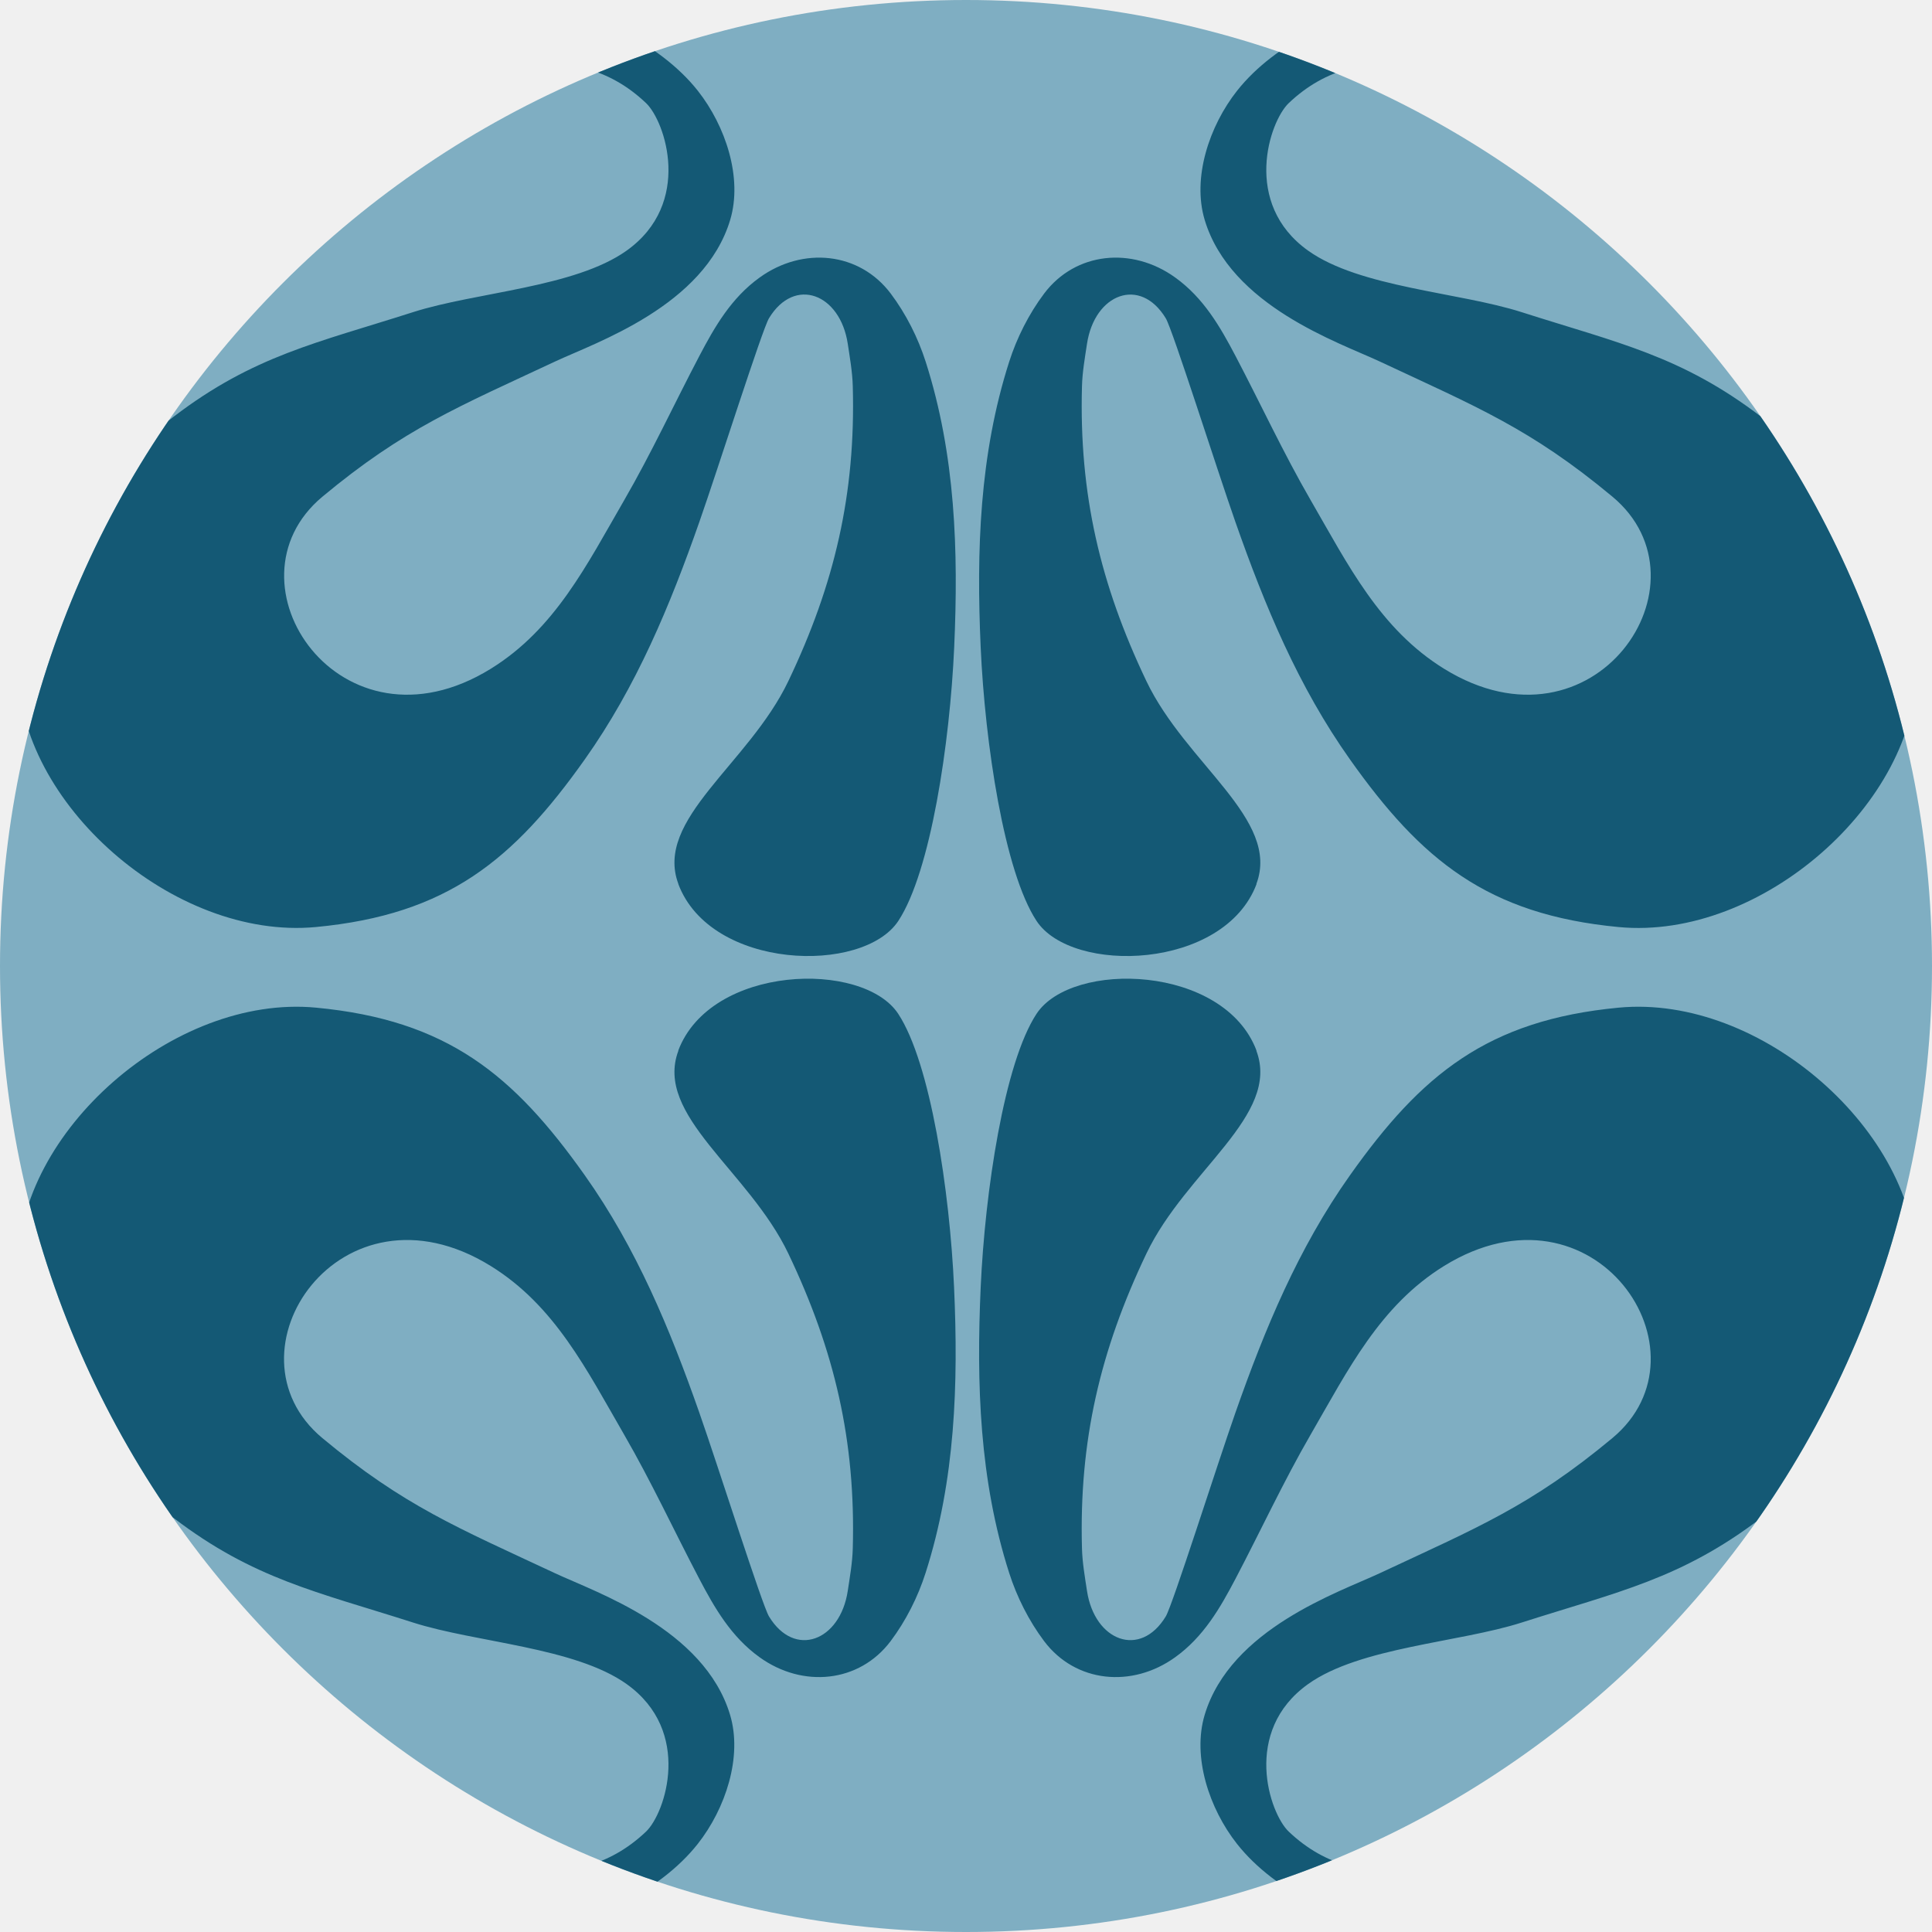
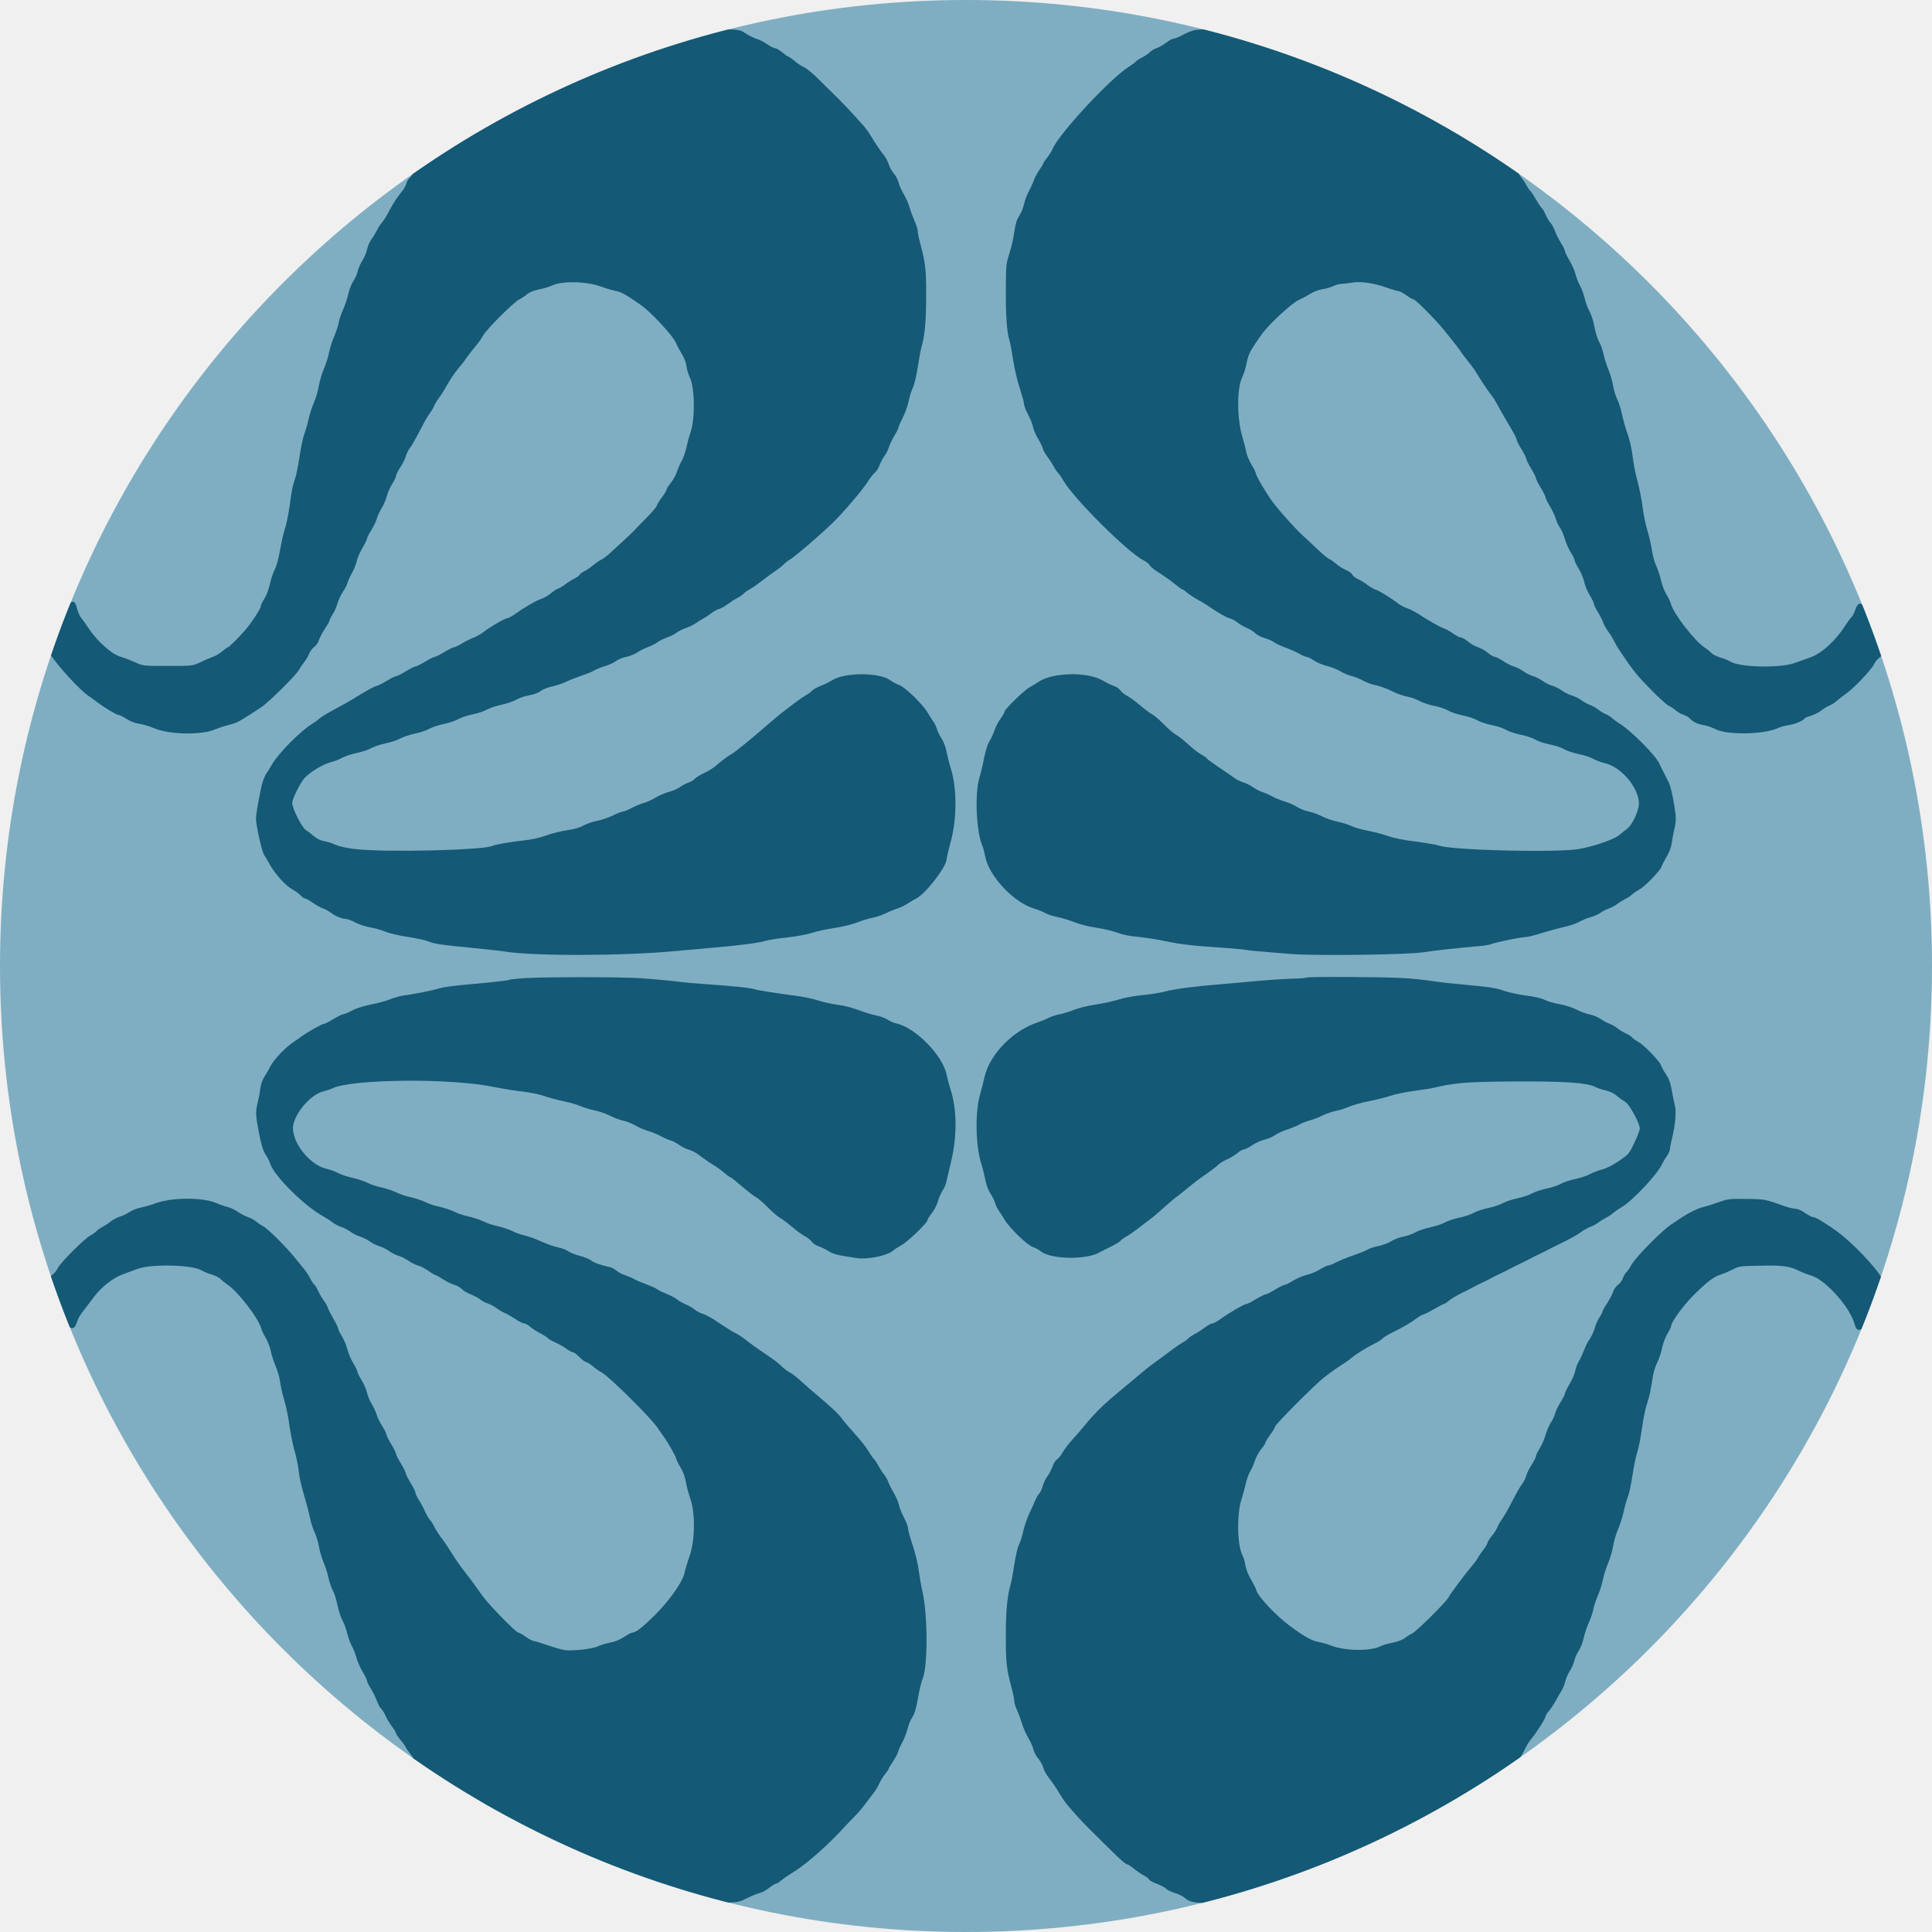
- <svg xmlns="http://www.w3.org/2000/svg" width="200" height="200" viewBox="0 0 200 200" fill="none">
-   <g id="Graphic">
-     <g clip-path="url(#clip0_azure)">
-       <rect width="200" height="200" rx="100" fill="#7FAEC2" />
-       <g id="Graphic-AI" clip-path="url(#clip1_azure)">
-         <path id="Vector" d="M70.219 91.512C73.568 100.422 89.338 100.891 92.995 95.332C96.344 90.238 98.333 76.941 98.778 67C99.224 57.043 98.915 47.09 95.828 37.453C95.035 34.969 93.792 32.496 92.206 30.387C88.963 26.082 83.118 25.5 78.64 28.727C75.705 30.836 73.99 33.816 72.396 36.852C69.79 41.816 67.434 46.91 64.624 51.766C60.74 58.477 57.462 65.117 50.8 69.234C35.273 78.824 22.706 60.297 33.385 51.41C41.849 44.367 47.448 42.113 57.501 37.406C61.686 35.449 72.908 31.676 75.588 22.766C76.897 18.41 75.115 13.043 72.24 9.398C68.211 4.305 61.049 1.269 56.153 0.484C47.885 -0.844 36.726 1.758 24.672 6.852C17.127 10.039 7.046 9.187 2.568 15.762C-4.801 26.582 5.917 42.496 17.307 32.312C25.129 25.316 51.468 -3.973 66.875 10.668C68.871 12.562 71.728 21.055 64.867 25.945C59.51 29.766 49.241 30.238 42.763 32.312C32.78 35.504 26.254 36.82 17.979 43.133C8.281 50.531 2.002 57.312 1.904 69.23C1.791 83.008 17.936 97.367 32.717 95.965C46.322 94.676 53.168 89.008 60.526 78.629C65.902 71.051 69.364 62.668 72.384 54.066C74.369 48.406 78.898 34.113 79.605 32.945C82.254 28.574 86.974 30.402 87.76 35.586C87.978 37.035 88.24 38.512 88.279 39.98C88.588 51.105 86.404 60.461 81.613 70.5C77.499 79.121 67.707 84.805 70.227 91.508L70.219 91.512Z" fill="#145975" />
-         <path id="Vector_2" d="M130.078 91.512C126.729 100.422 110.959 100.891 107.302 95.332C103.953 90.238 101.965 76.942 101.519 67C101.074 57.043 101.382 47.09 104.469 37.453C105.262 34.969 106.505 32.496 108.091 30.387C111.334 26.082 117.18 25.5 121.657 28.727C124.592 30.836 126.307 33.816 127.901 36.852C130.507 41.816 132.864 46.91 135.673 51.766C139.557 58.477 142.835 65.117 149.497 69.234C165.025 78.824 177.591 60.297 166.912 51.41C158.449 44.367 152.85 42.113 142.796 37.406C138.611 35.449 127.389 31.676 124.709 22.766C123.4 18.41 125.182 13.043 128.058 9.399C132.078 4.305 139.236 1.274 144.132 0.488C152.4 -0.84 163.559 1.762 175.614 6.856C183.159 10.043 193.239 9.191 197.717 15.766C205.086 26.586 194.369 42.5 182.979 32.316C175.156 25.32 148.817 -3.969 133.411 10.672C131.414 12.566 128.558 21.059 135.419 25.949C140.776 29.77 151.044 30.242 157.523 32.316C167.506 35.508 174.031 36.824 182.307 43.137C192.005 50.535 198.284 57.316 198.382 69.234C198.495 83.012 182.35 97.371 167.568 95.969C153.963 94.68 147.118 89.012 139.76 78.633C134.384 71.055 130.922 62.672 127.901 54.07C125.916 48.41 121.388 34.117 120.681 32.949C118.031 28.578 113.311 30.406 112.526 35.59C112.307 37.039 112.045 38.516 112.006 39.984C111.698 51.109 113.882 60.465 118.672 70.504C122.787 79.125 132.578 84.809 130.058 91.512L130.078 91.512Z" fill="#145975" />
-         <path id="Vector_3" d="M70.208 108.769C73.556 99.859 89.326 99.391 92.983 104.949C96.332 110.043 98.321 123.34 98.766 133.281C99.212 143.238 98.903 153.191 95.816 162.828C95.023 165.312 93.781 167.785 92.194 169.895C88.951 174.199 83.106 174.781 78.628 171.555C75.694 169.445 73.978 166.465 72.384 163.43C69.778 158.465 67.422 153.371 64.612 148.516C60.728 141.805 57.45 135.164 50.788 131.047C35.261 121.457 22.695 139.984 33.373 148.871C41.837 155.914 47.436 158.168 57.489 162.875C61.674 164.832 72.896 168.605 75.576 177.516C76.885 181.871 75.103 187.238 72.228 190.883C68.207 195.977 61.049 199.008 56.153 199.793C47.885 201.121 36.726 198.52 24.672 193.426C17.127 190.238 7.046 191.09 2.568 184.516C-4.801 173.695 5.917 157.781 17.306 167.965C25.129 174.961 51.468 204.25 66.875 189.609C68.871 187.715 71.728 179.223 64.866 174.332C59.509 170.512 49.241 170.039 42.763 167.965C32.779 164.773 26.254 163.457 17.979 157.145C8.281 149.746 2.001 142.965 1.904 131.047C1.79 117.27 17.936 102.91 32.717 104.312C46.322 105.602 53.168 111.269 60.525 121.648C65.902 129.227 69.364 137.609 72.384 146.211C74.369 151.871 78.897 166.164 79.605 167.332C82.254 171.703 86.974 169.875 87.759 164.691C87.978 163.242 88.24 161.766 88.279 160.297C88.588 149.172 86.403 139.816 81.613 129.777C77.499 121.156 67.707 115.473 70.227 108.769L70.208 108.769Z" fill="#145975" />
-         <path id="Vector_4" d="M130.078 108.769C126.729 99.859 110.959 99.391 107.302 104.949C103.953 110.043 101.965 123.34 101.519 133.281C101.074 143.238 101.382 153.191 104.469 162.828C105.262 165.312 106.505 167.785 108.091 169.895C111.334 174.199 117.18 174.781 121.657 171.555C124.592 169.445 126.307 166.465 127.901 163.43C130.507 158.465 132.864 153.371 135.673 148.516C139.557 141.805 142.835 135.164 149.497 131.047C165.025 121.457 177.591 139.984 166.912 148.871C158.449 155.914 152.85 158.168 142.796 162.875C138.611 164.832 127.389 168.605 124.709 177.516C123.4 181.871 125.182 187.238 128.058 190.883C132.078 195.977 139.236 199.008 144.132 199.793C152.4 201.121 163.559 198.52 175.614 193.426C183.159 190.238 193.239 191.09 197.717 184.516C205.086 173.695 194.369 157.781 182.979 167.965C175.156 174.961 148.817 204.25 133.411 189.609C131.414 187.715 128.558 179.223 135.419 174.332C140.776 170.512 151.044 170.039 157.523 167.965C167.506 164.773 174.031 163.457 182.307 157.144C192.005 149.746 198.284 142.965 198.382 131.047C198.495 117.269 182.35 102.91 167.568 104.312C153.963 105.602 147.117 111.269 139.76 121.648C134.384 129.227 130.922 137.609 127.901 146.211C125.916 151.871 121.388 166.164 120.681 167.332C118.031 171.703 113.311 169.875 112.526 164.691C112.307 163.242 112.045 161.766 112.006 160.297C111.698 149.172 113.882 139.816 118.672 129.777C122.787 121.156 132.578 115.473 130.058 108.769L130.078 108.769Z" fill="#145975" />
-       </g>
+ <svg xmlns="http://www.w3.org/2000/svg" viewBox="0 0 1600 1600" fill="none">
+   <defs>
+     <clipPath id="rosette-azure-clip">
+       <circle cx="800" cy="800" r="800" />
+     </clipPath>
+   </defs>
+   <g clip-path="url(#rosette-azure-clip)">
+     <circle cx="800" cy="800" r="800" fill="#7FAEC2" />
+     <g transform="translate(0,1600) scale(0.1,-0.1)" fill="#145975" stroke="none">
+       <path d="M5761 15721 c-33 -41 -33 -41 -121 -41 -88 0 -88 0 -120 -40 -32 -40 -32 -40 -120 -40 -88 0 -88 0 -120 -40 -32 -40 -32 -40 -120 -40 -85 0 -89 -1 -109 -27 -12 -16 -26 -34 -31 -40 -6 -7 -33 -13 -60 -13 -27 0 -54 -6 -60 -12 -5 -7 -19 -25 -31 -40 -20 -27 -24 -28 -109 -28 -85 0 -89 -1 -109 -27 -12 -16 -26 -34 -31 -40 -6 -7 -33 -13 -60 -13 -46 0 -80 -17 -80 -40 0 -23 -34 -40 -80 -40 -46 0 -80 -17 -80 -40 0 -23 -34 -40 -80 -40 -46 0 -80 -17 -80 -40 0 -23 -34 -40 -80 -40 -33 0 -53 -5 -62 -16 -7 -9 -33 -38 -58 -64 -25 -26 -51 -55 -58 -64 -9 -11 -29 -16 -62 -16 -33 0 -53 -5 -62 -16 -7 -9 -33 -38 -58 -64 -25 -26 -51 -55 -58 -64 -8 -10 -28 -16 -58 -16 -42 0 -50 -4 -103 -58 -32 -32 -65 -71 -74 -87 -8 -17 -24 -38 -35 -49 -12 -10 -24 -31 -27 -47 -4 -17 -23 -49 -43 -73 -35 -41 -72 -100 -117 -186 -11 -21 -30 -49 -41 -62 -12 -13 -32 -43 -44 -68 -13 -25 -33 -59 -46 -75 -13 -17 -28 -53 -34 -80 -6 -28 -24 -70 -40 -95 -16 -25 -33 -64 -38 -88 -6 -24 -22 -61 -37 -82 -14 -21 -32 -67 -40 -102 -7 -36 -27 -94 -43 -130 -17 -37 -33 -86 -37 -110 -4 -23 -20 -73 -36 -110 -16 -36 -36 -98 -44 -138 -8 -40 -28 -102 -44 -138 -16 -37 -34 -100 -41 -140 -7 -41 -25 -102 -40 -135 -15 -34 -35 -96 -44 -137 -9 -41 -26 -99 -37 -128 -11 -30 -28 -114 -39 -187 -11 -74 -27 -153 -36 -177 -19 -53 -29 -101 -48 -245 -9 -61 -25 -138 -36 -170 -11 -32 -29 -111 -40 -176 -13 -73 -30 -137 -46 -166 -13 -26 -31 -80 -39 -119 -9 -41 -28 -92 -45 -119 -17 -26 -30 -54 -30 -63 0 -19 -75 -135 -125 -193 -48 -57 -138 -147 -147 -147 -3 0 -25 -15 -47 -34 -23 -19 -58 -40 -79 -46 -20 -7 -66 -26 -102 -44 -65 -31 -65 -31 -270 -31 -205 0 -205 0 -275 32 -38 17 -88 36 -111 42 -76 20 -201 131 -272 241 -20 30 -46 66 -58 80 -12 14 -28 50 -36 80 -16 66 -32 72 -76 30 -18 -16 -36 -30 -41 -30 -29 0 -41 -33 -41 -116 0 -88 -10 -124 -35 -124 -43 0 -61 -90 -27 -142 64 -97 240 -289 312 -339 30 -21 66 -47 80 -58 61 -45 154 -101 169 -101 9 0 40 -15 69 -34 34 -21 71 -36 105 -40 28 -4 86 -21 127 -38 129 -53 393 -57 505 -7 28 11 76 27 108 35 32 8 70 21 85 30 42 23 123 75 184 116 67 45 292 268 315 312 9 17 27 44 41 61 14 16 33 48 42 71 10 22 29 48 43 57 14 9 31 33 37 54 7 21 30 64 51 97 22 32 39 63 39 70 0 6 11 27 24 47 14 20 32 60 40 90 9 30 30 74 46 98 17 25 33 56 36 70 4 15 21 53 39 86 18 33 36 78 40 100 4 22 25 70 46 106 21 36 39 72 39 80 0 8 16 39 35 69 19 30 40 73 46 95 6 22 23 60 39 85 16 25 35 70 43 100 8 30 28 77 46 104 17 28 31 57 31 66 0 9 16 40 35 70 20 30 40 71 45 91 6 20 20 49 31 64 12 14 36 54 54 88 18 34 47 89 64 121 17 33 42 73 55 90 13 17 26 41 30 52 4 12 21 42 39 65 18 24 41 60 52 80 38 69 80 132 115 173 20 22 48 59 63 82 15 22 48 65 73 94 25 29 54 70 64 90 25 49 251 275 300 300 20 10 51 31 68 45 20 17 54 30 99 39 37 7 83 21 102 30 80 42 293 37 416 -10 38 -14 90 -29 117 -34 45 -9 81 -29 207 -117 83 -59 260 -249 287 -309 12 -28 36 -72 52 -98 18 -28 33 -68 37 -99 4 -29 16 -69 27 -90 42 -84 46 -344 7 -457 -11 -30 -26 -86 -34 -124 -8 -37 -25 -87 -38 -110 -13 -22 -32 -65 -41 -94 -10 -28 -33 -70 -52 -93 -19 -22 -34 -47 -34 -54 0 -7 -18 -37 -40 -66 -22 -30 -40 -59 -40 -66 0 -7 -35 -49 -77 -92 -43 -43 -87 -89 -99 -102 -11 -13 -60 -60 -108 -104 -49 -44 -102 -93 -118 -108 -17 -15 -44 -35 -62 -44 -17 -9 -46 -29 -64 -44 -18 -16 -50 -38 -72 -49 -22 -11 -40 -25 -40 -30 0 -5 -19 -19 -42 -31 -24 -12 -59 -34 -78 -49 -19 -15 -45 -30 -57 -34 -13 -4 -41 -23 -63 -41 -23 -19 -56 -38 -74 -43 -37 -11 -146 -73 -220 -127 -27 -19 -56 -35 -65 -35 -19 0 -153 -78 -198 -115 -18 -15 -55 -35 -82 -46 -27 -10 -71 -32 -97 -49 -26 -16 -55 -30 -63 -30 -9 0 -45 -18 -81 -40 -36 -22 -72 -40 -80 -40 -8 0 -44 -18 -80 -40 -36 -22 -72 -40 -80 -40 -8 0 -44 -18 -80 -40 -36 -22 -72 -40 -80 -40 -8 0 -44 -18 -80 -40 -36 -22 -72 -40 -80 -40 -14 0 -103 -50 -207 -115 -23 -14 -66 -38 -95 -54 -95 -50 -153 -84 -176 -104 -12 -12 -37 -30 -56 -41 -97 -60 -280 -243 -333 -336 -14 -25 -37 -62 -51 -82 -13 -21 -31 -70 -39 -110 -31 -155 -43 -224 -43 -258 0 -55 48 -270 67 -299 9 -14 32 -52 49 -84 46 -79 128 -171 183 -201 25 -14 57 -37 70 -51 13 -14 29 -25 36 -25 7 0 36 -16 65 -36 29 -20 66 -41 84 -47 17 -5 45 -21 62 -33 38 -30 96 -54 127 -54 13 0 49 -13 80 -30 31 -16 85 -34 122 -40 37 -6 93 -22 125 -35 33 -14 115 -33 186 -44 71 -11 147 -27 168 -36 51 -22 107 -30 366 -55 118 -12 240 -25 270 -30 235 -39 977 -37 1405 3 94 9 229 21 300 27 210 17 397 41 445 56 25 8 108 22 185 30 82 9 169 25 211 39 39 13 122 31 185 40 67 10 144 29 186 45 39 16 96 33 127 39 30 6 77 21 103 34 26 13 71 32 100 41 29 10 68 28 88 42 20 13 53 33 73 43 80 41 252 265 252 328 0 10 15 75 34 144 51 185 52 447 0 604 -12 39 -27 100 -34 135 -7 39 -23 84 -41 112 -17 26 -35 62 -40 81 -5 19 -20 50 -34 68 -13 19 -33 50 -44 69 -35 63 -184 208 -230 225 -23 8 -57 26 -76 40 -88 68 -384 68 -486 0 -22 -14 -63 -34 -93 -45 -29 -11 -62 -30 -72 -41 -10 -12 -32 -28 -49 -36 -16 -9 -63 -41 -103 -72 -41 -31 -86 -65 -100 -76 -15 -11 -68 -56 -119 -100 -150 -130 -270 -228 -301 -244 -31 -17 -69 -46 -130 -98 -21 -17 -62 -42 -92 -56 -30 -13 -63 -34 -74 -45 -10 -12 -35 -27 -55 -33 -20 -7 -50 -23 -68 -36 -18 -14 -58 -31 -90 -40 -32 -8 -83 -30 -113 -48 -30 -19 -75 -39 -99 -45 -25 -7 -69 -25 -99 -41 -30 -16 -62 -29 -71 -29 -9 0 -48 -15 -86 -34 -39 -18 -99 -39 -135 -45 -36 -7 -85 -24 -109 -38 -29 -17 -75 -30 -137 -39 -51 -8 -129 -27 -173 -44 -50 -18 -117 -33 -183 -40 -103 -11 -242 -35 -256 -44 -61 -37 -905 -57 -1146 -27 -66 8 -129 22 -160 36 -28 13 -71 26 -95 30 -28 5 -56 19 -80 39 -20 18 -50 41 -67 51 -33 19 -114 179 -114 225 0 33 69 172 103 208 50 51 150 112 214 129 32 8 76 25 98 38 22 12 76 30 119 39 44 9 98 27 120 40 23 13 77 31 120 40 44 9 98 27 120 40 23 13 77 31 120 40 44 9 98 27 120 40 23 13 77 31 120 40 44 9 98 27 120 40 23 13 77 31 120 40 44 9 98 27 120 40 23 13 77 31 120 40 44 9 99 28 123 42 24 14 71 30 106 36 38 6 75 20 96 36 18 14 62 31 97 38 35 8 85 24 112 38 26 13 83 35 126 50 44 14 93 35 110 45 17 10 56 26 86 34 30 9 70 27 89 41 18 14 58 30 87 36 29 6 70 22 90 36 20 14 61 34 90 45 29 11 63 28 77 39 13 11 49 29 80 40 30 11 66 29 80 40 13 11 49 29 80 40 30 11 66 29 79 39 13 10 39 26 58 36 19 10 51 31 70 46 19 15 48 31 63 35 16 4 49 22 72 40 24 18 61 42 83 53 21 11 44 27 52 36 8 9 30 25 49 35 20 10 65 42 101 70 36 28 88 66 115 84 28 19 59 44 70 56 11 12 33 29 48 37 32 16 259 211 357 307 84 81 246 272 288 339 17 28 43 61 57 72 14 11 31 39 39 63 9 23 27 57 41 76 14 18 31 53 38 77 8 24 28 66 45 93 18 28 32 56 32 63 0 8 16 44 35 81 19 37 42 100 50 140 8 40 24 90 35 111 11 22 29 97 40 168 11 70 24 144 30 163 28 97 40 215 40 420 1 223 -5 280 -49 444 -12 44 -21 90 -21 103 0 14 -13 55 -29 91 -16 37 -34 87 -41 112 -6 25 -27 70 -45 101 -19 31 -38 74 -43 97 -6 23 -24 58 -41 77 -16 19 -35 52 -41 74 -6 22 -25 58 -43 80 -30 37 -60 82 -114 170 -12 20 -35 50 -50 68 -96 108 -197 215 -252 267 -34 34 -96 93 -135 133 -40 39 -88 78 -107 86 -19 8 -54 31 -77 51 -24 20 -48 36 -52 36 -4 0 -27 16 -50 35 -23 19 -50 35 -60 35 -10 0 -40 15 -67 34 -28 19 -67 39 -87 44 -21 6 -61 26 -89 44 -51 33 -51 33 -218 36 -166 3 -166 3 -198 -37z" />
+       <path d="M9875 15746 c-22 -7 -62 -25 -89 -40 -27 -14 -57 -26 -67 -26 -9 0 -37 -15 -62 -34 -24 -18 -60 -39 -79 -45 -20 -6 -44 -21 -54 -32 -11 -12 -40 -32 -66 -45 -26 -13 -50 -29 -53 -35 -4 -6 -28 -24 -54 -40 -159 -101 -582 -557 -636 -686 -8 -19 -28 -51 -45 -71 -16 -20 -30 -40 -30 -45 0 -4 -15 -30 -34 -57 -19 -28 -40 -67 -46 -87 -7 -21 -25 -60 -40 -88 -15 -27 -33 -75 -39 -105 -7 -30 -24 -74 -40 -97 -21 -32 -31 -63 -41 -135 -7 -51 -26 -132 -41 -179 -27 -83 -28 -93 -29 -305 -1 -214 9 -349 29 -409 6 -16 20 -91 31 -165 12 -76 36 -179 56 -237 18 -56 34 -113 34 -126 0 -14 15 -54 34 -90 19 -36 38 -82 41 -103 4 -22 22 -64 40 -94 19 -31 37 -68 41 -84 3 -15 22 -47 40 -71 18 -24 40 -58 50 -77 9 -18 25 -43 37 -55 11 -12 32 -42 46 -67 89 -151 529 -589 660 -656 22 -11 45 -29 51 -39 5 -11 31 -33 57 -50 96 -63 115 -77 159 -113 25 -21 49 -38 54 -38 5 0 24 -13 42 -29 18 -15 56 -40 83 -55 28 -15 65 -37 82 -49 93 -63 154 -99 187 -108 19 -5 48 -21 64 -34 16 -14 51 -34 77 -45 27 -11 58 -31 70 -44 12 -13 47 -31 77 -40 30 -8 66 -24 79 -35 13 -10 56 -30 94 -44 39 -14 90 -37 115 -51 25 -14 52 -26 61 -26 8 0 37 -14 62 -31 26 -17 75 -37 109 -45 34 -8 83 -28 108 -43 25 -16 68 -34 95 -40 28 -7 70 -24 94 -38 24 -14 71 -31 105 -38 35 -7 94 -29 132 -48 38 -20 95 -40 127 -46 31 -6 76 -21 100 -35 23 -13 77 -32 121 -41 43 -8 97 -26 120 -40 22 -13 76 -31 120 -40 43 -8 97 -26 120 -40 22 -13 76 -31 120 -40 43 -8 97 -26 120 -40 22 -13 76 -31 120 -40 43 -8 97 -26 120 -40 22 -13 76 -31 120 -40 43 -8 97 -26 120 -40 22 -13 76 -31 120 -40 43 -8 97 -26 120 -39 22 -13 66 -29 96 -36 137 -31 283 -205 283 -336 0 -60 -59 -182 -100 -209 -13 -9 -41 -31 -61 -49 -42 -37 -218 -98 -342 -118 -180 -30 -1026 -10 -1145 27 -27 9 -120 25 -205 36 -99 12 -180 29 -225 45 -38 14 -113 34 -167 44 -53 10 -114 28 -136 39 -22 11 -73 27 -113 36 -41 8 -99 28 -130 44 -30 16 -80 34 -111 40 -32 7 -74 24 -94 37 -21 14 -67 35 -103 46 -36 11 -84 30 -106 43 -22 13 -58 28 -80 35 -22 7 -58 26 -80 42 -22 15 -58 33 -80 39 -22 6 -56 23 -75 38 -19 14 -75 53 -125 86 -49 33 -94 65 -98 72 -4 7 -25 22 -46 33 -21 10 -70 48 -109 84 -39 36 -86 73 -104 82 -18 9 -62 47 -98 84 -36 37 -80 75 -98 84 -18 9 -63 43 -100 75 -38 32 -86 68 -109 79 -22 12 -47 32 -56 46 -9 13 -33 30 -54 36 -21 7 -58 25 -83 40 -127 79 -423 74 -543 -9 -23 -15 -55 -35 -72 -44 -38 -19 -205 -181 -205 -199 0 -7 -16 -35 -35 -62 -19 -26 -42 -71 -51 -100 -10 -28 -28 -67 -41 -87 -14 -22 -31 -74 -43 -135 -10 -54 -28 -130 -40 -169 -38 -129 -25 -440 24 -556 8 -19 19 -60 25 -91 29 -162 237 -383 404 -432 31 -9 71 -25 90 -36 18 -11 64 -26 102 -34 39 -8 104 -28 145 -44 43 -17 120 -37 180 -45 58 -9 135 -27 173 -41 45 -17 103 -29 175 -35 59 -6 159 -21 222 -35 127 -27 242 -40 490 -56 91 -6 172 -14 180 -17 8 -2 65 -9 125 -13 61 -5 169 -14 240 -20 192 -17 979 -7 1105 14 86 14 287 36 463 51 37 3 80 10 95 16 40 16 252 59 288 59 17 0 73 14 125 31 52 16 135 39 184 50 50 11 108 31 130 43 22 13 65 31 96 40 31 8 68 25 82 36 14 11 45 27 68 35 24 9 56 26 73 39 17 13 47 31 66 41 19 9 45 26 57 38 12 11 43 32 68 46 44 25 175 164 175 184 0 6 18 40 39 76 27 45 41 83 46 121 4 30 13 82 22 115 9 34 13 81 10 110 -10 100 -39 241 -57 275 -9 19 -28 56 -41 81 -13 25 -30 58 -37 75 -27 65 -231 270 -326 329 -18 11 -47 32 -64 47 -18 15 -42 30 -54 34 -13 4 -40 20 -60 36 -20 16 -52 34 -70 40 -18 6 -51 24 -73 40 -22 16 -58 33 -80 39 -22 6 -58 24 -80 40 -22 16 -58 34 -80 40 -22 6 -58 24 -80 40 -22 16 -58 34 -80 40 -22 6 -58 24 -80 40 -22 16 -57 34 -79 40 -21 6 -61 26 -88 45 -28 19 -58 34 -68 34 -10 0 -37 16 -60 35 -23 19 -59 39 -80 45 -21 6 -57 26 -80 45 -23 19 -50 35 -60 35 -10 0 -40 15 -67 34 -26 18 -60 37 -73 41 -28 8 -137 70 -215 121 -27 18 -69 39 -92 47 -23 8 -54 24 -70 36 -62 48 -164 111 -189 117 -14 4 -46 22 -70 40 -24 19 -59 40 -78 48 -19 8 -40 24 -46 36 -6 12 -31 30 -54 40 -24 10 -58 31 -77 48 -19 16 -47 36 -64 45 -16 8 -59 44 -95 79 -36 34 -90 86 -121 113 -66 60 -221 234 -267 302 -55 81 -122 197 -122 213 0 8 -16 40 -35 71 -19 32 -40 81 -45 109 -5 29 -19 82 -30 118 -47 151 -48 409 -2 499 11 21 28 74 36 117 16 77 27 98 123 235 59 83 249 260 309 287 28 12 72 36 98 52 28 18 68 33 99 37 29 4 69 16 89 26 21 11 54 19 75 19 21 1 58 5 83 10 64 12 182 -5 279 -40 45 -17 90 -30 100 -30 9 0 40 -16 67 -35 27 -19 55 -35 61 -35 16 0 194 -179 253 -255 25 -32 59 -74 75 -94 17 -20 43 -54 58 -76 14 -22 47 -65 71 -95 25 -30 57 -75 71 -100 28 -49 81 -128 117 -174 13 -16 34 -50 48 -76 14 -26 38 -70 54 -96 89 -151 106 -182 106 -195 0 -8 18 -43 40 -79 22 -36 40 -72 40 -80 0 -8 18 -44 40 -80 22 -36 40 -72 40 -80 0 -8 18 -44 40 -80 22 -36 40 -72 40 -80 0 -8 16 -40 35 -72 20 -32 42 -80 50 -106 8 -27 24 -61 36 -75 11 -15 28 -55 38 -89 10 -35 32 -85 49 -112 18 -28 32 -57 32 -65 0 -9 16 -41 35 -72 19 -32 40 -81 45 -109 5 -28 26 -77 45 -109 19 -31 35 -63 35 -72 0 -8 14 -37 31 -64 17 -28 38 -67 45 -89 8 -22 27 -56 42 -75 15 -20 37 -56 50 -81 12 -25 32 -59 45 -77 12 -18 31 -46 42 -62 70 -105 115 -159 217 -262 62 -64 129 -124 148 -134 19 -9 46 -27 60 -40 14 -12 41 -28 61 -34 20 -7 45 -21 55 -32 26 -29 61 -45 114 -54 25 -4 68 -19 95 -33 97 -50 395 -46 516 7 24 11 67 23 94 26 50 8 118 36 130 55 3 5 28 16 56 24 28 9 64 27 81 41 17 14 47 33 67 41 20 8 50 27 66 43 17 15 48 39 71 54 59 40 208 195 232 243 11 23 32 48 46 57 55 36 55 149 0 163 -36 9 -44 33 -44 127 0 89 -8 106 -57 121 -11 4 -27 13 -33 21 -25 30 -48 17 -65 -34 -9 -27 -23 -55 -32 -62 -8 -7 -31 -38 -50 -68 -83 -130 -197 -233 -297 -268 -33 -11 -88 -31 -121 -43 -119 -44 -451 -38 -533 10 -18 11 -56 27 -86 35 -29 9 -62 25 -72 37 -11 11 -35 31 -55 44 -81 51 -259 280 -281 362 -5 20 -23 57 -39 82 -15 25 -35 75 -42 110 -8 36 -26 91 -40 122 -15 31 -31 90 -36 130 -6 40 -22 111 -36 158 -15 47 -33 135 -41 195 -7 61 -27 160 -43 220 -17 61 -35 155 -41 210 -7 59 -24 132 -40 178 -16 42 -36 115 -46 160 -9 45 -27 104 -41 131 -14 27 -29 79 -35 115 -5 36 -23 95 -38 131 -15 36 -33 92 -40 125 -6 33 -23 79 -36 103 -14 23 -31 79 -39 123 -8 45 -26 102 -40 128 -15 25 -33 75 -41 110 -9 36 -26 83 -39 105 -13 23 -29 64 -36 91 -6 28 -29 80 -50 116 -22 36 -39 72 -39 80 0 8 -14 37 -32 65 -17 27 -39 71 -49 98 -10 27 -27 59 -38 70 -11 12 -29 42 -41 68 -11 26 -25 50 -30 53 -5 3 -26 33 -45 66 -20 34 -42 68 -50 76 -9 8 -23 29 -32 46 -9 18 -27 45 -40 61 -14 16 -31 46 -39 66 -8 21 -26 42 -39 48 -13 6 -32 24 -42 39 -25 39 -32 43 -85 43 -31 0 -52 5 -60 16 -7 9 -33 38 -58 64 -25 26 -51 55 -58 64 -9 11 -29 16 -62 16 -46 0 -80 17 -80 40 0 23 -34 40 -80 40 -33 0 -53 5 -62 16 -7 9 -33 38 -58 64 -25 26 -51 55 -58 64 -9 11 -29 16 -62 16 -46 0 -80 17 -80 40 0 23 -34 40 -80 40 -46 0 -80 17 -80 40 0 23 -34 40 -80 40 -27 0 -54 6 -60 13 -5 6 -19 24 -31 40 -20 26 -24 27 -109 27 -85 0 -89 1 -109 28 -12 15 -26 33 -31 40 -6 6 -33 12 -60 12 -27 0 -54 6 -60 13 -5 6 -19 24 -31 40 -20 26 -24 27 -109 27 -88 0 -88 0 -120 40 -32 40 -32 40 -120 40 -88 0 -88 0 -120 40 -32 40 -32 40 -120 40 -88 0 -88 0 -120 40 -32 40 -32 40 -178 39 -91 0 -162 -5 -187 -13z" />
+       <path d="M4355 7900 c-66 -4 -127 -10 -135 -14 -17 -7 -133 -20 -369 -41 -90 -8 -184 -21 -210 -29 -51 -17 -219 -51 -297 -60 -28 -4 -78 -17 -111 -31 -33 -13 -105 -33 -161 -44 -62 -12 -124 -32 -158 -51 -31 -16 -64 -30 -73 -30 -9 0 -45 -18 -81 -40 -36 -22 -71 -40 -79 -40 -15 0 -136 -68 -181 -101 -14 -11 -47 -34 -75 -53 -64 -43 -156 -140 -184 -194 -12 -23 -34 -62 -50 -87 -19 -29 -31 -66 -36 -103 -3 -31 -13 -82 -21 -113 -19 -77 -18 -104 11 -253 18 -96 32 -140 53 -175 17 -25 35 -62 41 -81 33 -101 288 -353 441 -435 20 -11 54 -33 74 -48 21 -16 53 -33 73 -39 19 -5 54 -23 76 -39 22 -16 58 -34 80 -40 21 -6 57 -24 80 -40 22 -16 58 -34 80 -40 21 -6 57 -24 80 -40 22 -16 58 -34 80 -40 21 -6 57 -24 80 -40 22 -16 58 -34 79 -40 22 -5 61 -26 88 -45 26 -19 52 -34 57 -34 5 0 33 -16 63 -35 30 -20 72 -40 94 -46 21 -6 49 -22 61 -35 13 -14 48 -34 77 -45 29 -12 62 -29 73 -39 11 -11 40 -26 63 -34 23 -8 57 -27 75 -40 18 -14 49 -32 68 -40 19 -8 59 -31 88 -50 29 -20 61 -36 72 -36 10 0 33 -13 51 -29 18 -15 56 -40 85 -54 28 -15 55 -32 59 -38 3 -6 31 -22 60 -35 29 -13 72 -37 95 -54 23 -16 48 -30 56 -30 8 0 31 -18 53 -40 22 -22 46 -40 54 -40 8 0 33 -16 57 -36 23 -19 56 -42 73 -51 57 -29 407 -375 460 -455 20 -29 44 -64 54 -78 33 -44 102 -166 102 -180 0 -8 16 -40 34 -70 23 -37 38 -78 45 -118 5 -35 22 -97 37 -140 43 -122 41 -349 -5 -477 -17 -49 -36 -111 -41 -137 -15 -76 -122 -229 -245 -352 -100 -99 -159 -146 -185 -146 -10 0 -42 -16 -71 -36 -36 -24 -75 -40 -119 -48 -36 -7 -80 -21 -98 -30 -40 -21 -208 -40 -272 -32 -25 3 -90 22 -145 41 -55 19 -107 35 -116 35 -8 0 -38 16 -65 35 -27 19 -55 35 -62 35 -19 0 -246 232 -295 302 -70 99 -110 153 -157 213 -25 31 -58 78 -75 105 -67 106 -94 146 -118 175 -13 17 -34 50 -47 75 -12 25 -31 54 -41 65 -10 11 -28 42 -40 69 -11 27 -34 69 -50 94 -16 25 -29 53 -29 61 0 9 -18 45 -40 81 -22 36 -40 72 -40 80 0 8 -18 44 -40 80 -22 36 -40 72 -40 80 0 8 -18 44 -40 80 -22 36 -40 72 -40 80 0 9 -16 40 -35 70 -19 30 -40 73 -46 95 -6 22 -24 60 -39 85 -16 25 -34 67 -40 94 -6 27 -26 75 -45 105 -19 31 -35 63 -35 71 0 8 -15 39 -34 70 -19 30 -41 83 -50 118 -9 34 -30 83 -46 109 -17 26 -30 54 -30 62 0 8 -18 44 -39 80 -21 36 -42 77 -46 91 -4 14 -19 41 -34 60 -14 19 -36 56 -47 81 -12 26 -27 50 -33 53 -6 4 -21 26 -32 49 -12 23 -33 56 -48 74 -14 17 -48 59 -76 93 -77 96 -228 246 -266 265 -19 10 -45 27 -59 40 -14 12 -43 28 -65 35 -22 7 -61 28 -87 45 -26 18 -63 35 -82 39 -19 4 -61 18 -93 32 -115 51 -380 49 -516 -5 -29 -11 -78 -25 -109 -31 -31 -6 -74 -23 -95 -37 -21 -14 -57 -32 -81 -39 -24 -8 -57 -25 -74 -39 -17 -14 -47 -34 -68 -45 -20 -10 -42 -26 -50 -35 -8 -9 -30 -25 -49 -35 -49 -25 -247 -223 -272 -271 -10 -21 -30 -46 -44 -55 -54 -35 -54 -146 1 -160 36 -9 44 -33 44 -127 0 -83 13 -116 46 -117 5 0 20 -9 34 -20 36 -28 56 -25 70 13 20 55 29 71 65 117 19 25 56 73 82 108 64 85 157 158 241 189 37 14 92 34 122 45 114 42 449 34 528 -12 18 -11 56 -27 86 -35 29 -9 62 -25 72 -37 11 -11 38 -33 61 -49 87 -60 253 -275 275 -357 5 -20 23 -57 39 -82 15 -25 35 -75 42 -110 7 -36 26 -92 40 -125 15 -33 31 -89 36 -125 4 -36 20 -105 35 -155 15 -49 34 -142 42 -205 9 -63 28 -161 44 -217 16 -56 32 -135 35 -175 4 -40 22 -122 41 -183 18 -60 41 -146 50 -190 9 -44 27 -101 40 -126 12 -25 28 -77 35 -115 6 -38 24 -98 39 -134 15 -36 34 -92 40 -125 7 -33 23 -81 36 -106 14 -25 31 -81 39 -124 9 -43 27 -99 41 -124 14 -25 32 -75 40 -110 9 -36 26 -83 39 -105 13 -23 29 -63 36 -91 6 -27 29 -80 50 -116 22 -36 39 -72 39 -80 0 -8 14 -37 31 -63 17 -27 39 -72 50 -101 11 -29 27 -59 36 -67 9 -7 25 -33 36 -58 11 -25 35 -65 54 -89 18 -24 33 -49 33 -55 0 -6 18 -33 40 -60 22 -26 40 -52 40 -56 0 -4 16 -27 35 -51 19 -24 35 -50 35 -56 0 -7 29 -42 64 -78 60 -61 66 -65 109 -65 30 0 51 -6 59 -16 7 -8 41 -44 74 -80 58 -60 64 -64 107 -64 43 0 77 -18 77 -40 0 -23 34 -40 80 -40 33 0 54 -5 62 -16 7 -8 41 -44 74 -80 58 -60 64 -64 107 -64 26 0 51 -6 57 -12 5 -7 19 -25 31 -40 17 -24 28 -28 69 -28 27 0 54 -6 60 -12 5 -7 19 -25 31 -40 17 -24 28 -28 69 -28 27 0 54 -6 60 -12 5 -7 19 -25 31 -40 20 -27 24 -28 109 -28 85 0 89 -1 109 -27 12 -16 26 -34 31 -40 6 -7 33 -13 60 -13 27 0 54 -6 60 -12 5 -7 19 -25 31 -40 20 -27 24 -28 109 -28 88 0 88 0 120 -40 32 -40 32 -40 120 -40 88 0 88 0 120 -40 32 -40 32 -40 120 -40 88 0 88 0 121 -41 32 -41 32 -41 193 -37 161 3 161 3 236 40 41 20 89 39 105 42 17 4 50 22 74 41 24 19 50 35 57 35 7 0 27 12 45 28 18 15 51 38 74 52 109 64 270 201 404 342 47 51 106 113 131 138 25 25 61 67 80 93 19 26 50 67 69 90 19 23 42 62 52 85 11 24 33 60 49 80 17 20 30 40 30 45 0 4 16 30 35 59 19 28 38 62 41 77 4 14 19 50 35 79 16 29 37 81 45 115 9 34 27 79 41 99 18 27 30 68 45 154 11 65 29 141 41 168 41 102 40 526 -3 711 -10 44 -24 123 -31 175 -6 55 -28 144 -50 211 -22 64 -39 128 -39 142 0 14 -15 54 -34 90 -19 36 -38 82 -41 103 -4 22 -24 68 -45 104 -21 36 -41 76 -45 90 -4 14 -19 41 -34 60 -16 19 -36 51 -46 70 -9 19 -27 46 -40 60 -12 14 -33 45 -48 70 -14 25 -63 86 -107 135 -45 50 -93 106 -106 125 -24 35 -81 89 -208 197 -39 32 -98 83 -132 115 -34 31 -77 64 -95 73 -19 10 -48 32 -65 49 -29 29 -62 54 -154 116 -64 43 -120 84 -153 111 -18 14 -48 34 -67 44 -33 16 -75 42 -194 121 -30 19 -70 39 -90 45 -19 5 -48 21 -64 34 -16 14 -51 34 -78 45 -27 12 -58 30 -70 41 -11 10 -49 30 -84 44 -35 14 -70 31 -79 39 -9 7 -48 25 -86 39 -39 14 -86 34 -105 45 -19 11 -53 25 -75 32 -22 7 -53 23 -68 36 -16 13 -41 27 -55 30 -78 17 -132 36 -156 55 -15 12 -58 29 -95 39 -37 9 -81 27 -97 39 -16 11 -53 25 -83 31 -30 6 -93 28 -140 49 -47 22 -110 44 -138 50 -29 6 -74 22 -100 36 -27 13 -81 31 -120 40 -40 8 -94 26 -120 40 -27 13 -81 31 -120 40 -40 8 -94 26 -120 40 -27 13 -81 31 -120 40 -40 8 -94 26 -120 40 -27 13 -81 31 -120 40 -40 8 -94 26 -120 40 -27 13 -81 31 -120 40 -40 8 -94 26 -120 40 -27 13 -81 31 -120 40 -40 8 -94 26 -120 39 -27 14 -70 30 -98 36 -132 29 -277 203 -279 335 -1 107 140 279 250 306 27 7 61 18 75 25 157 78 970 87 1329 14 80 -16 192 -34 250 -40 58 -7 136 -23 175 -36 39 -14 111 -33 162 -44 50 -10 113 -28 140 -40 26 -12 80 -28 118 -36 39 -8 96 -28 127 -44 32 -17 81 -35 110 -41 29 -6 73 -24 98 -39 25 -15 71 -35 104 -45 32 -9 82 -29 110 -45 28 -15 64 -31 79 -34 15 -4 47 -20 69 -36 23 -17 59 -35 82 -41 22 -6 57 -23 76 -38 40 -31 107 -77 155 -106 17 -11 49 -35 69 -52 20 -18 41 -33 46 -33 5 0 47 -34 94 -75 48 -41 101 -82 119 -91 17 -9 61 -47 97 -84 36 -37 79 -74 95 -83 17 -8 62 -42 102 -75 39 -34 89 -70 111 -81 21 -11 46 -31 55 -45 9 -13 33 -30 54 -36 21 -7 58 -25 83 -40 43 -27 70 -34 235 -59 86 -13 246 18 295 58 20 16 53 37 75 49 47 24 215 184 215 205 0 8 16 34 35 58 20 24 43 69 52 99 8 30 26 70 39 90 12 19 25 46 28 60 3 14 22 92 41 173 53 220 51 441 -5 612 -11 33 -24 84 -30 112 -30 161 -261 396 -420 428 -19 4 -51 18 -70 31 -20 13 -63 29 -95 35 -33 6 -98 26 -145 44 -51 19 -121 38 -175 44 -49 7 -122 23 -161 36 -39 13 -126 32 -195 40 -167 22 -300 43 -335 54 -33 11 -179 25 -404 41 -85 6 -171 13 -190 16 -51 8 -195 22 -350 33 -153 11 -763 11 -945 1z" />
+       <path d="M10817 7904 c-4 -4 -57 -8 -119 -9 -62 -2 -187 -10 -278 -18 -91 -9 -226 -21 -300 -27 -215 -17 -400 -41 -470 -61 -36 -10 -119 -23 -185 -30 -71 -6 -150 -21 -194 -35 -41 -13 -129 -33 -195 -43 -68 -10 -148 -30 -181 -44 -33 -13 -87 -30 -120 -37 -33 -6 -74 -20 -91 -30 -17 -9 -55 -25 -85 -35 -208 -67 -401 -264 -445 -452 -8 -38 -26 -106 -39 -153 -41 -145 -35 -423 11 -565 12 -39 27 -100 34 -135 7 -39 23 -84 41 -112 17 -26 35 -62 40 -81 5 -19 20 -50 34 -68 13 -19 33 -50 44 -69 36 -64 184 -208 230 -225 24 -8 56 -26 72 -39 76 -64 371 -71 478 -11 14 8 58 30 96 48 39 19 77 42 84 51 8 10 28 24 45 33 17 9 64 41 104 72 40 31 86 66 103 78 16 12 66 54 111 95 45 40 91 80 104 88 12 8 56 43 97 77 41 34 92 73 113 87 67 46 108 76 134 101 14 13 47 33 74 45 27 11 64 34 83 50 18 17 42 30 52 30 10 0 42 16 70 35 28 19 73 40 100 46 28 6 70 24 93 40 24 16 68 36 98 45 30 9 73 27 96 39 22 13 63 29 90 36 27 7 74 24 104 40 30 15 81 33 113 39 32 6 82 22 110 35 29 13 102 33 162 45 61 12 143 32 183 46 40 13 128 31 195 40 67 9 139 20 160 25 92 22 119 27 227 39 71 8 253 14 480 14 392 1 563 -11 632 -46 21 -10 60 -23 88 -29 31 -7 66 -24 91 -45 22 -19 55 -42 71 -51 33 -20 118 -177 118 -219 0 -13 -20 -66 -45 -118 -44 -93 -47 -95 -128 -151 -54 -36 -104 -61 -142 -71 -33 -9 -78 -26 -100 -39 -22 -12 -76 -30 -119 -39 -44 -9 -98 -27 -120 -40 -23 -13 -77 -31 -120 -40 -44 -9 -98 -27 -120 -40 -23 -13 -77 -31 -120 -40 -44 -9 -98 -27 -120 -40 -23 -13 -77 -31 -120 -40 -44 -9 -98 -27 -120 -40 -23 -13 -77 -31 -120 -40 -44 -9 -98 -27 -120 -40 -23 -13 -77 -31 -120 -40 -44 -9 -99 -28 -123 -41 -23 -14 -69 -30 -100 -36 -32 -6 -78 -23 -103 -39 -25 -16 -72 -33 -104 -39 -33 -6 -74 -19 -91 -30 -17 -10 -72 -32 -121 -49 -49 -16 -111 -42 -138 -56 -27 -14 -56 -26 -66 -26 -9 0 -38 -14 -66 -31 -27 -18 -75 -38 -108 -46 -32 -7 -84 -29 -115 -48 -31 -19 -63 -35 -71 -35 -8 0 -44 -18 -80 -40 -36 -22 -72 -40 -80 -40 -8 0 -44 -18 -80 -40 -36 -22 -72 -40 -80 -40 -18 0 -144 -74 -214 -125 -27 -19 -57 -35 -66 -35 -10 0 -39 -16 -64 -35 -25 -19 -62 -43 -84 -54 -21 -11 -44 -27 -52 -36 -7 -9 -27 -23 -44 -32 -17 -9 -64 -41 -104 -72 -41 -31 -93 -69 -117 -86 -24 -16 -58 -43 -77 -58 -18 -15 -69 -58 -114 -95 -188 -156 -227 -190 -282 -244 -31 -31 -82 -87 -112 -124 -30 -37 -81 -96 -112 -130 -31 -34 -66 -80 -77 -101 -11 -22 -31 -47 -44 -56 -14 -9 -32 -36 -40 -61 -9 -25 -27 -61 -41 -79 -15 -19 -33 -57 -41 -84 -8 -28 -21 -56 -28 -62 -8 -6 -22 -30 -32 -53 -10 -24 -33 -75 -52 -114 -18 -40 -40 -104 -49 -144 -8 -40 -24 -90 -35 -112 -12 -23 -28 -94 -39 -166 -11 -70 -24 -143 -30 -162 -28 -96 -40 -215 -40 -420 -1 -223 5 -280 49 -444 12 -44 21 -91 21 -105 0 -14 11 -49 24 -77 13 -28 31 -78 40 -110 10 -32 33 -84 51 -115 19 -31 38 -74 43 -97 6 -23 24 -58 41 -77 16 -19 35 -52 41 -74 6 -22 25 -58 43 -80 30 -37 60 -82 114 -170 12 -20 35 -50 50 -68 15 -17 48 -54 73 -83 42 -48 138 -144 320 -322 44 -43 86 -78 94 -78 8 0 33 -16 57 -36 23 -19 60 -44 81 -55 22 -11 41 -26 44 -34 4 -8 32 -24 65 -36 32 -12 66 -30 75 -40 10 -11 42 -26 71 -35 29 -9 66 -26 82 -39 46 -40 75 -45 241 -45 158 0 158 0 190 40 32 40 32 40 120 40 88 0 88 0 120 40 32 40 32 40 120 40 88 0 88 0 120 40 32 40 32 40 120 40 85 0 89 1 109 28 12 15 26 33 31 39 6 7 33 13 60 13 27 0 54 6 60 12 5 7 19 25 31 40 20 27 24 28 109 28 85 0 89 1 109 28 12 15 26 33 31 39 6 7 33 13 60 13 46 0 80 17 80 40 0 23 34 40 80 40 46 0 80 17 80 40 0 23 34 40 80 40 46 0 80 17 80 40 0 23 34 40 80 40 33 0 54 5 62 16 83 101 137 144 178 144 41 0 95 43 178 144 8 10 29 16 59 16 43 0 49 4 107 64 68 71 95 109 127 176 12 25 35 61 51 80 41 48 118 170 118 186 0 7 13 28 29 46 15 18 40 56 55 83 15 28 36 65 48 83 11 18 25 52 30 75 5 23 22 62 38 87 16 25 33 64 38 88 6 24 22 61 37 82 14 21 32 67 40 102 7 36 27 94 43 130 17 37 33 86 37 110 4 23 20 73 36 110 16 36 36 98 44 138 8 40 28 102 44 138 16 37 34 101 41 142 7 41 25 102 40 135 15 33 35 96 45 140 9 44 26 102 36 128 11 27 28 109 39 182 11 74 29 160 40 192 11 32 28 122 39 199 11 78 29 168 41 200 11 33 25 85 30 117 6 31 15 84 20 118 6 33 22 82 36 108 13 26 31 80 39 119 9 41 28 92 45 119 17 26 30 54 30 63 0 30 98 166 182 250 108 109 170 157 227 174 25 8 70 27 100 42 52 28 61 29 224 32 185 5 250 -4 327 -43 25 -13 71 -30 101 -39 117 -34 322 -264 358 -402 15 -54 35 -61 76 -27 18 16 45 36 59 46 25 17 26 23 26 103 0 88 10 124 35 124 43 0 61 90 27 142 -72 110 -242 285 -363 376 -75 56 -182 122 -199 122 -15 0 -32 9 -91 47 -19 13 -47 23 -64 23 -16 0 -61 12 -100 26 -147 52 -154 54 -304 55 -135 2 -152 0 -221 -25 -41 -15 -102 -34 -135 -42 -51 -13 -126 -51 -200 -101 -11 -7 -43 -29 -71 -48 -75 -50 -287 -266 -322 -328 -16 -29 -37 -58 -45 -66 -9 -7 -21 -28 -27 -47 -6 -18 -24 -43 -40 -54 -16 -11 -34 -37 -41 -58 -6 -20 -29 -63 -50 -96 -22 -32 -39 -63 -39 -70 0 -6 -11 -27 -24 -47 -14 -20 -32 -60 -40 -91 -9 -30 -28 -70 -41 -88 -14 -19 -34 -58 -45 -88 -12 -30 -31 -73 -45 -96 -13 -22 -27 -59 -30 -81 -4 -22 -25 -70 -46 -106 -21 -36 -39 -72 -39 -80 0 -8 -16 -39 -35 -69 -19 -30 -40 -73 -46 -95 -6 -22 -22 -57 -36 -77 -14 -21 -33 -66 -43 -101 -10 -34 -31 -84 -49 -112 -17 -27 -31 -56 -31 -65 0 -9 -16 -40 -35 -70 -20 -30 -40 -71 -45 -91 -6 -20 -20 -49 -31 -64 -12 -14 -36 -54 -54 -88 -18 -34 -47 -89 -64 -121 -17 -33 -42 -73 -54 -90 -13 -17 -29 -46 -37 -65 -7 -18 -28 -51 -47 -73 -18 -22 -33 -46 -33 -53 0 -7 -15 -33 -34 -58 -19 -24 -40 -55 -46 -68 -7 -13 -28 -42 -47 -64 -57 -67 -182 -233 -197 -264 -21 -39 -261 -278 -300 -298 -17 -8 -46 -26 -63 -40 -19 -14 -61 -29 -100 -37 -38 -7 -83 -20 -101 -30 -80 -41 -294 -39 -405 5 -28 11 -76 25 -107 31 -57 10 -119 45 -238 133 -112 82 -265 245 -277 293 -3 15 -24 56 -45 92 -23 39 -41 85 -46 115 -3 28 -15 67 -26 88 -43 85 -46 342 -6 462 11 33 26 89 34 124 7 35 24 82 37 105 14 22 32 65 41 94 10 28 33 70 52 93 19 22 34 46 34 53 0 6 18 35 40 65 22 29 40 59 40 67 0 17 333 351 406 407 55 43 98 73 164 116 25 16 56 39 70 51 34 29 124 84 185 114 28 13 57 32 65 41 8 10 46 33 85 52 82 40 148 78 195 114 19 15 46 30 60 34 14 4 55 25 91 46 36 21 70 39 75 39 5 0 25 13 44 29 20 16 65 43 100 60 36 17 76 38 90 46 14 8 50 26 80 40 30 14 66 32 80 40 14 8 50 26 80 40 30 14 66 32 80 40 14 8 50 26 80 40 30 14 66 32 80 40 14 8 50 26 80 40 30 14 66 32 80 40 14 8 50 26 80 40 91 44 154 79 190 106 19 14 50 31 69 38 19 6 48 22 65 35 17 12 47 31 66 41 19 9 46 27 60 40 14 12 45 33 70 48 85 48 293 269 332 351 11 23 30 56 44 75 13 19 24 44 24 55 0 12 6 46 14 76 30 121 40 228 27 283 -7 28 -19 88 -27 132 -10 59 -23 93 -48 130 -19 27 -37 61 -41 74 -10 32 -142 169 -185 191 -19 10 -43 27 -53 38 -10 11 -33 26 -50 33 -18 7 -49 25 -69 41 -20 16 -51 34 -69 40 -19 6 -51 24 -74 40 -22 15 -63 32 -91 37 -29 6 -78 24 -110 41 -35 17 -92 36 -139 44 -44 7 -98 23 -121 35 -25 13 -83 27 -155 36 -63 9 -139 25 -169 35 -77 28 -129 36 -340 55 -102 9 -228 23 -280 32 -52 8 -156 19 -230 23 -158 10 -794 13 -803 4z" />
    </g>
  </g>
-   <defs>
-     <clipPath id="clip0_azure">
-       <rect width="200" height="200" rx="100" fill="white" />
-     </clipPath>
-     <clipPath id="clip1_azure">
-       <rect width="200" height="200" fill="white" transform="translate(0.140625 0.140625)" />
-     </clipPath>
-   </defs>
</svg>
